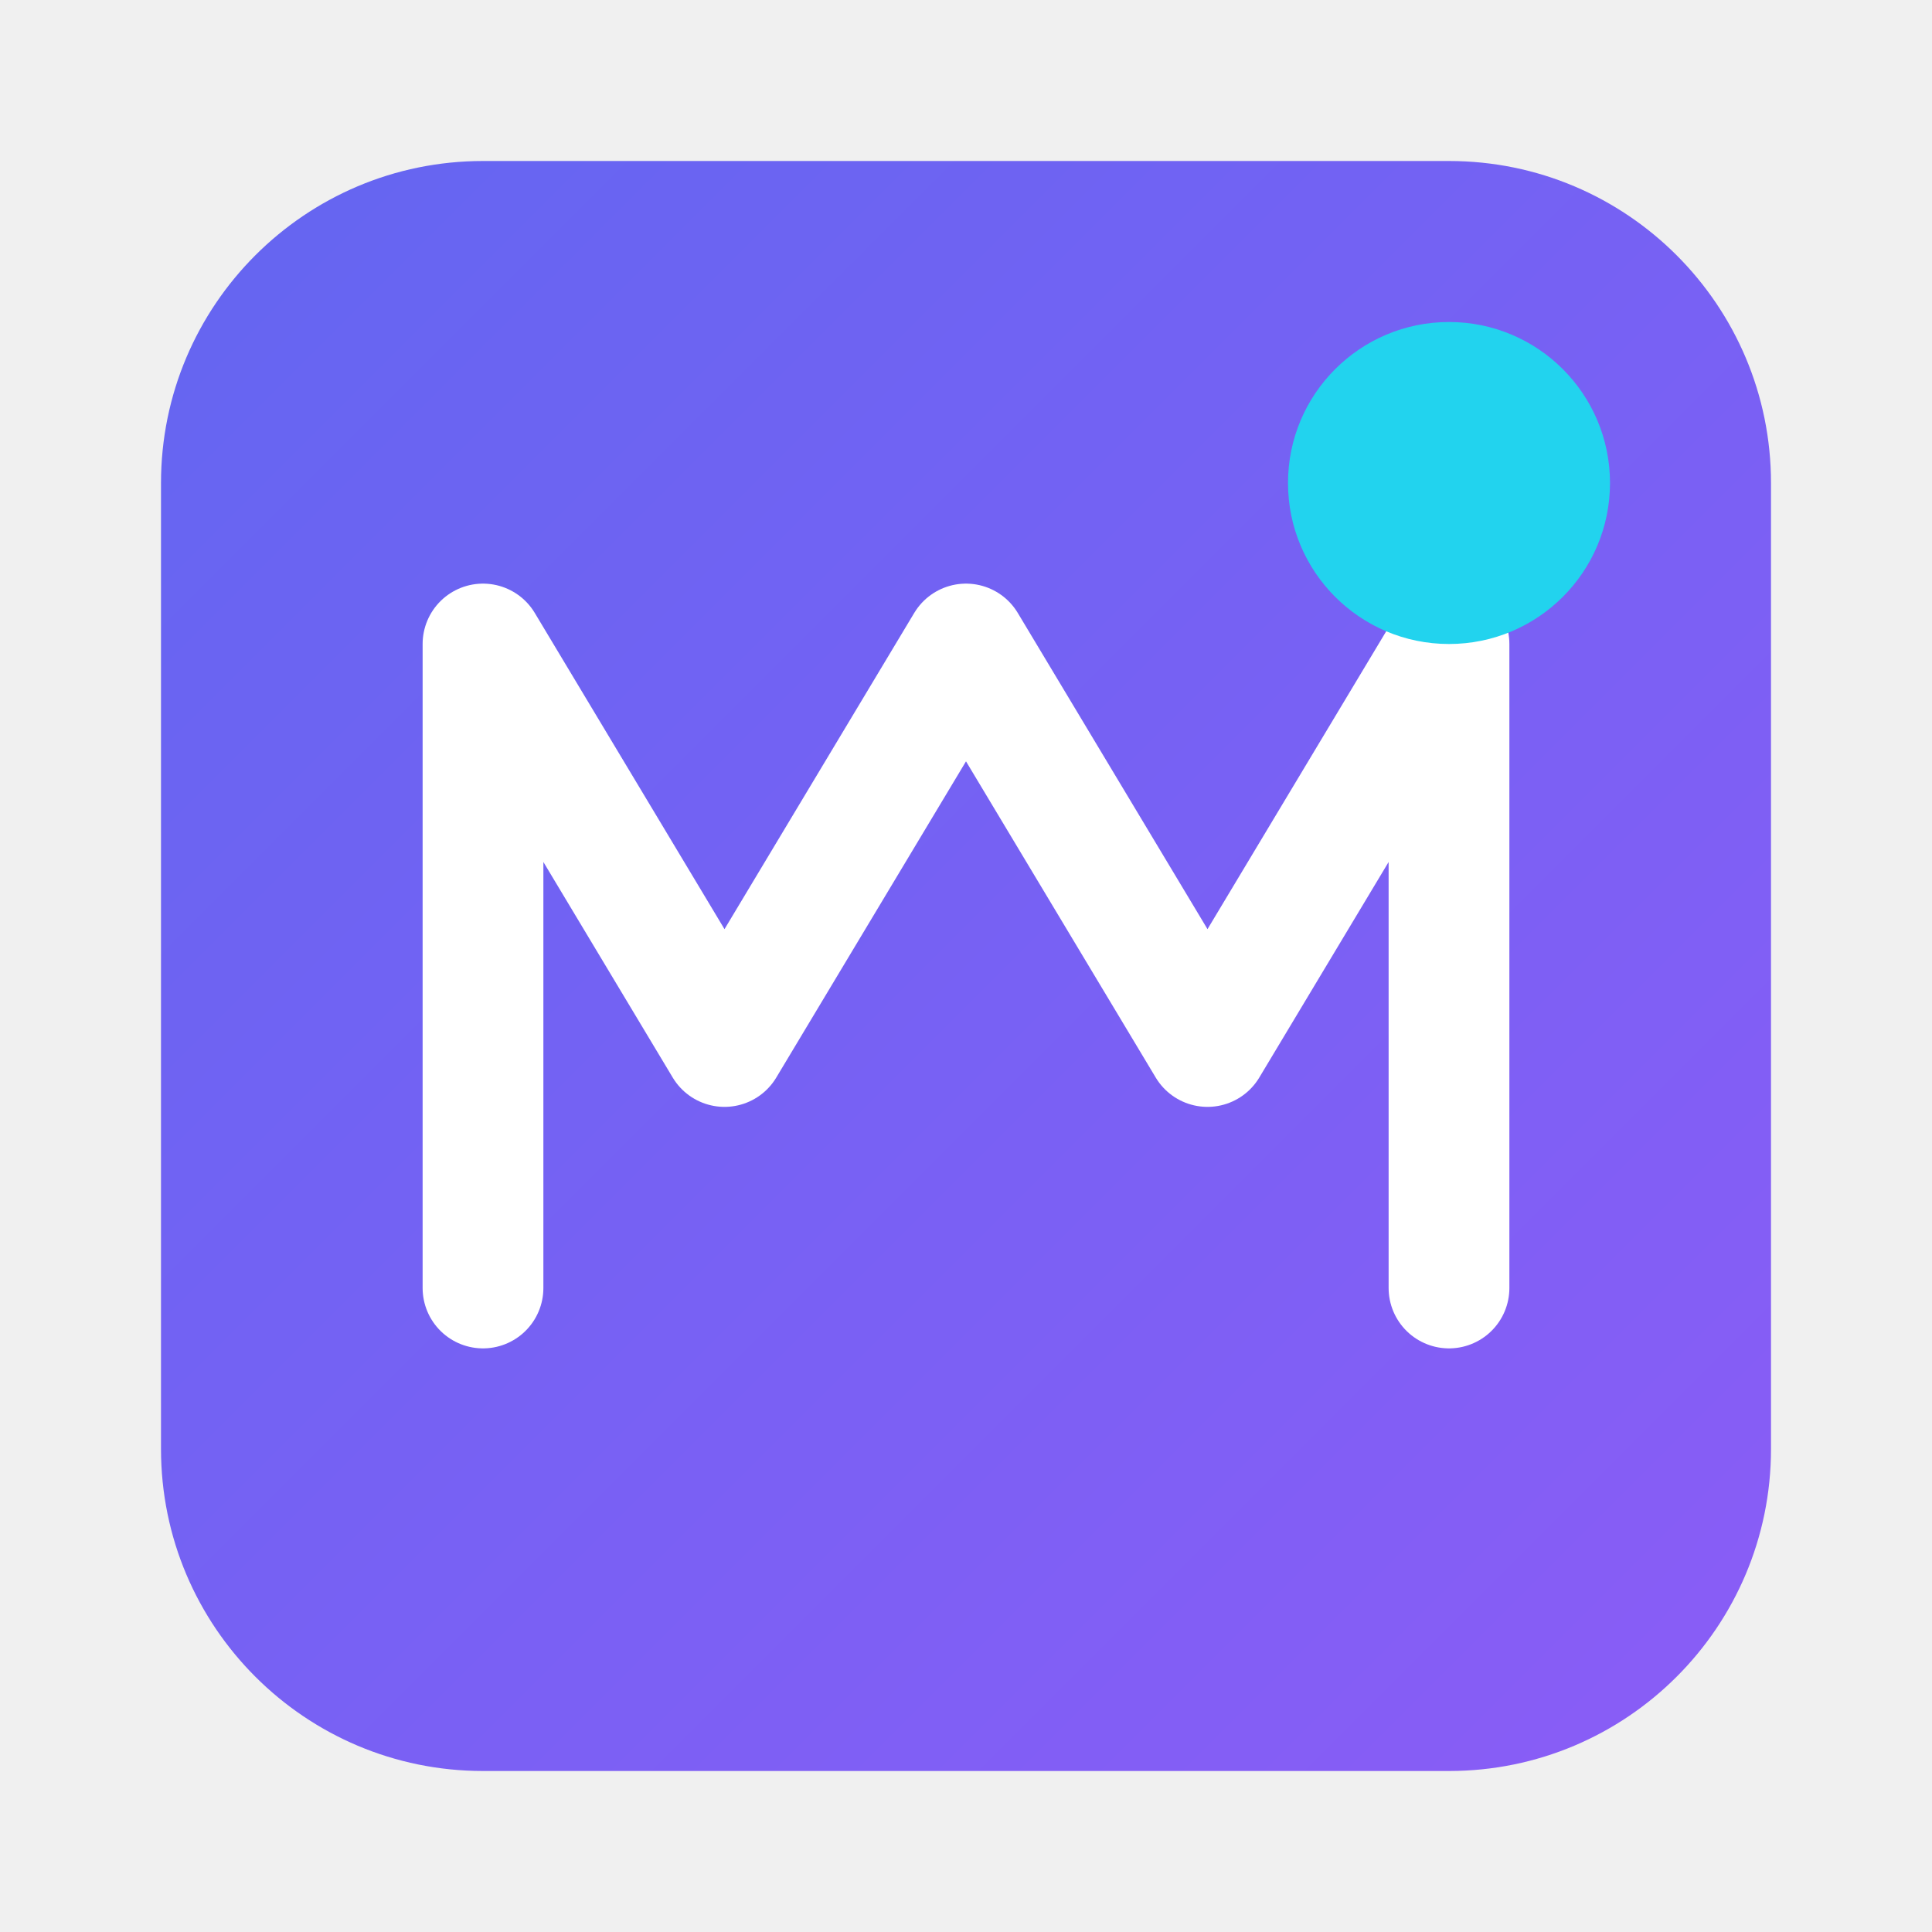
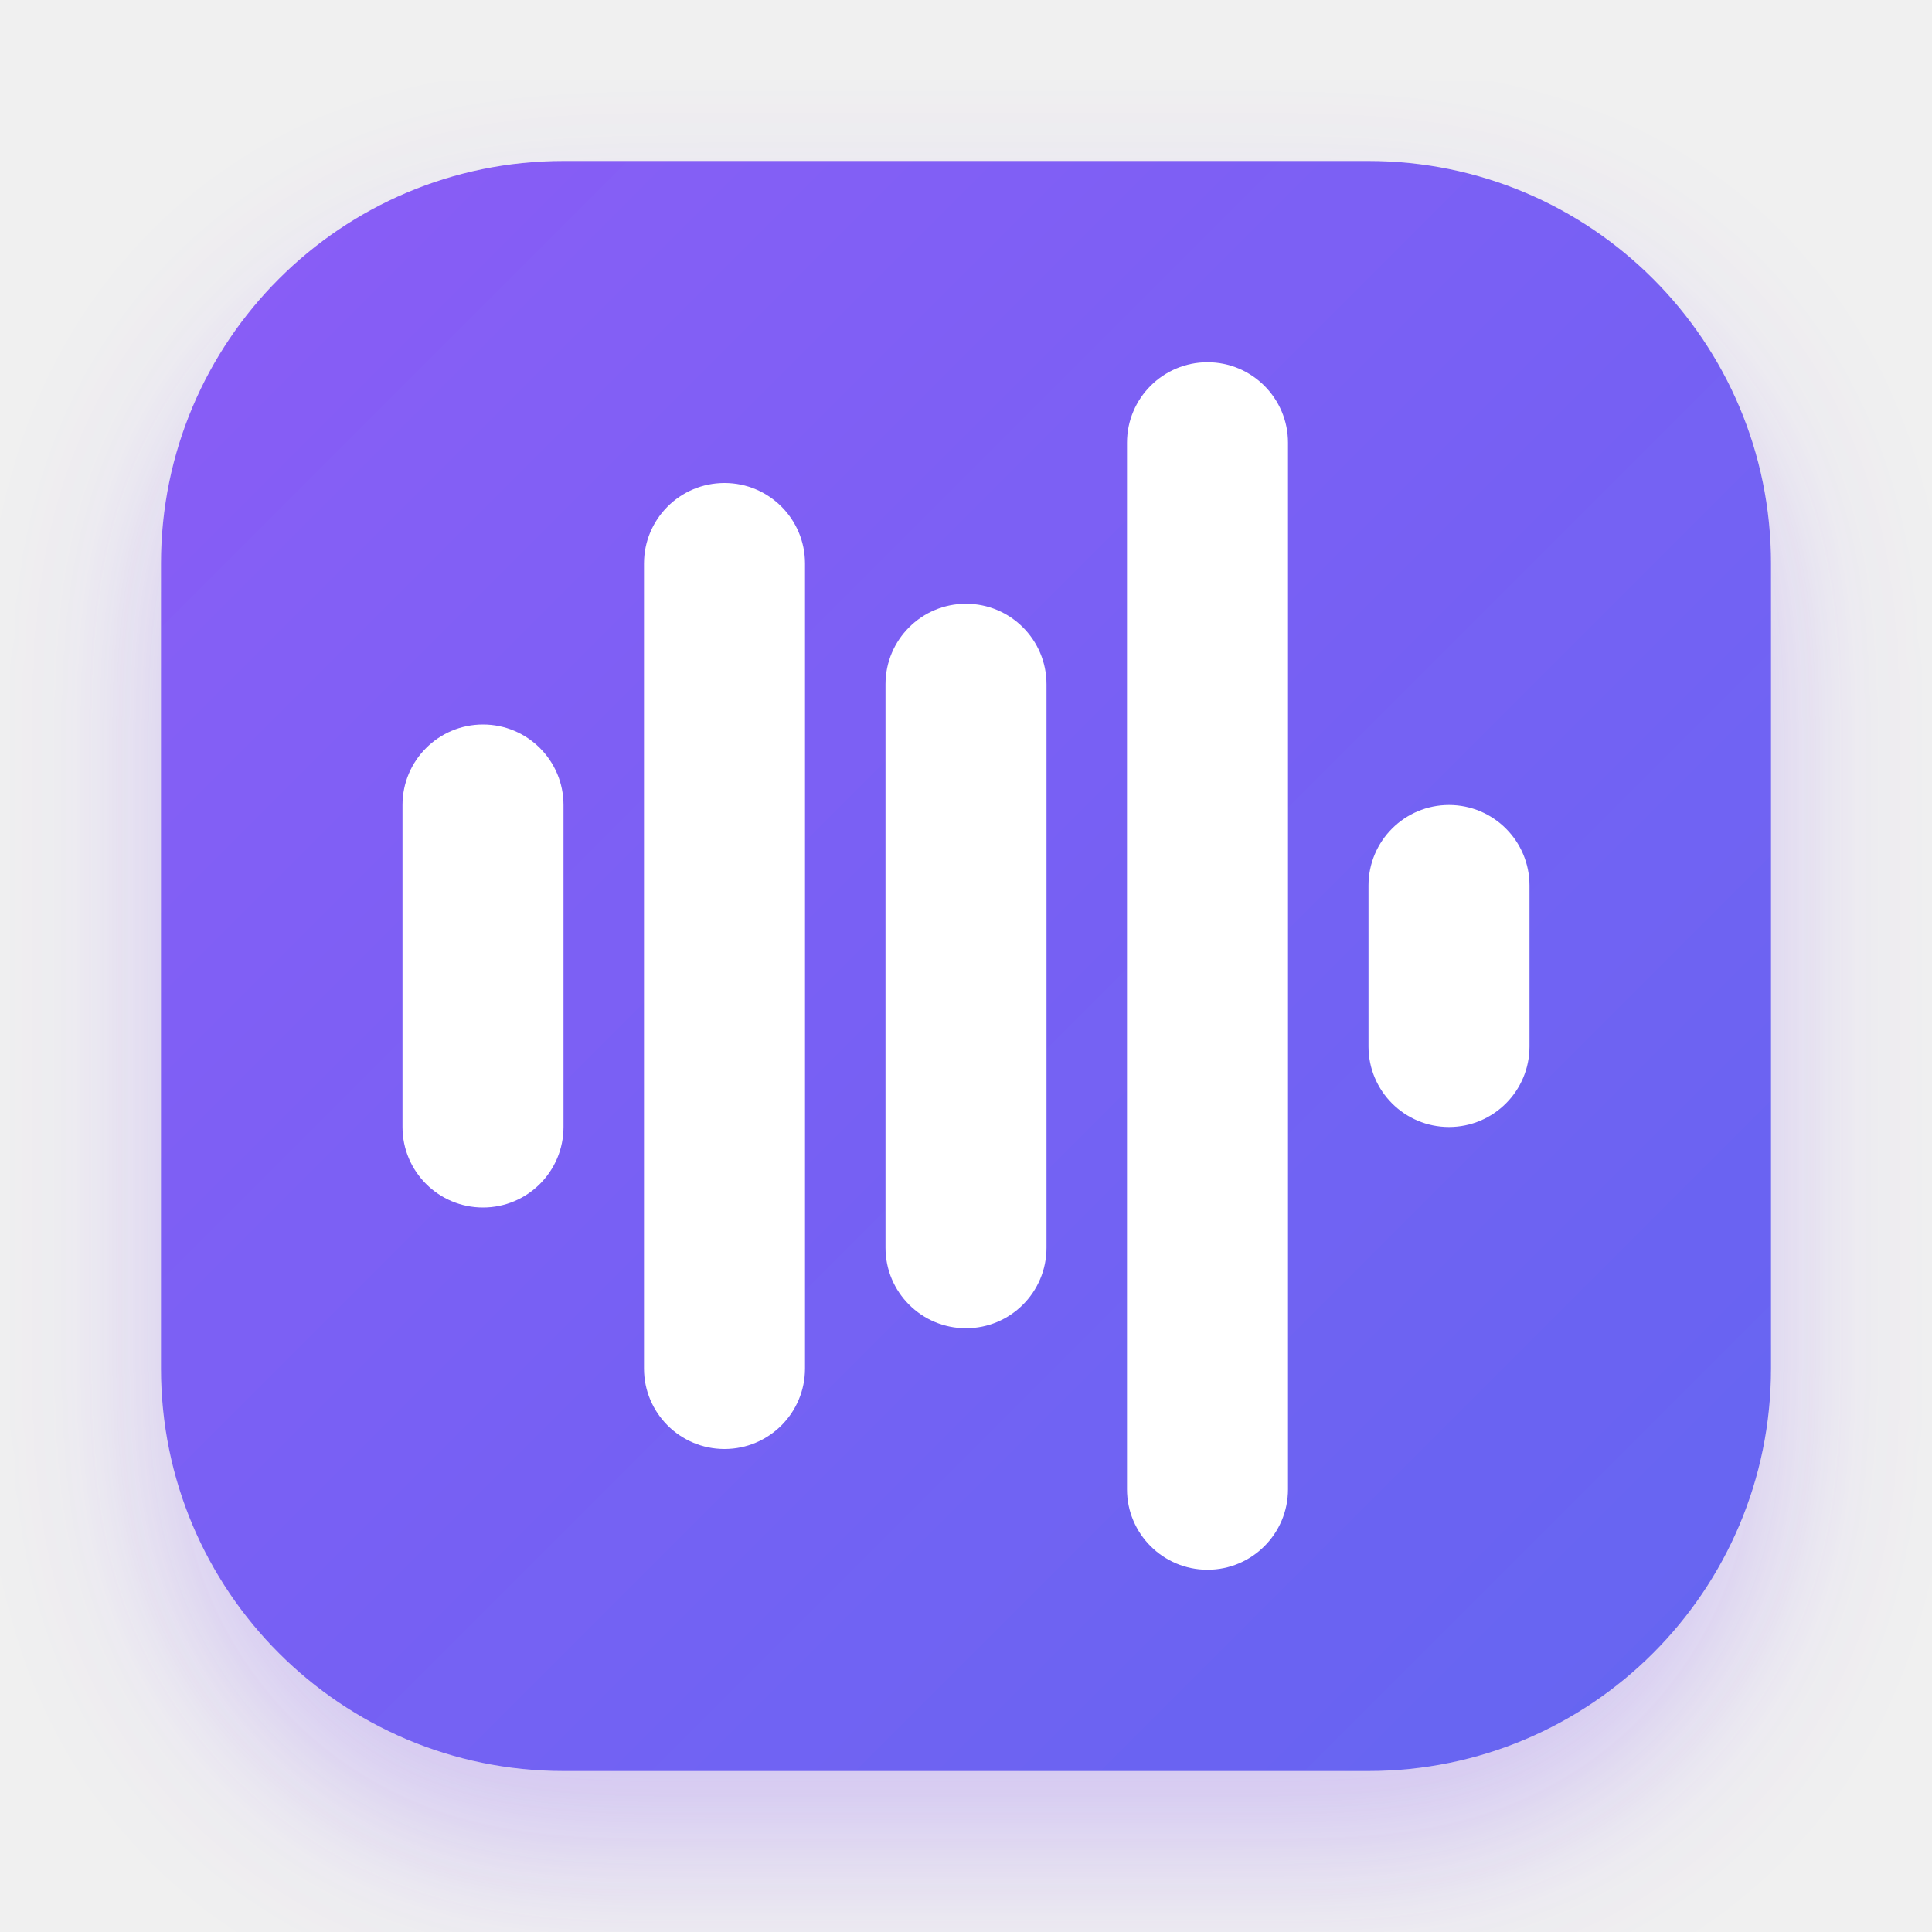
- <svg xmlns="http://www.w3.org/2000/svg" viewBox="0 0 48 48" width="48" height="48">
+ <svg xmlns="http://www.w3.org/2000/svg" viewBox="0 0 48 48" fill="none">
  <defs>
    <linearGradient id="iconGradient" x1="0%" y1="0%" x2="100%" y2="100%">
-       <stop offset="0%" style="stop-color:#6366f1;stop-opacity:1" />
-       <stop offset="100%" style="stop-color:#8b5cf6;stop-opacity:1" />
+       <stop offset="0%" style="stop-color:#8b5cf6" />
+       <stop offset="100%" style="stop-color:#6366f1" />
    </linearGradient>
+     <filter id="shadow" x="-20%" y="-20%" width="140%" height="140%">
+       <feDropShadow dx="0" dy="2" stdDeviation="2" flood-color="#8b5cf6" flood-opacity="0.3" />
+     </filter>
  </defs>
-   <rect x="4" y="4" width="40" height="40" rx="8" fill="url(#iconGradient)" />
-   <path d="M12 32 L12 16 L18 26 L24 16 L30 26 L36 16 L36 32" stroke="white" stroke-width="3" stroke-linecap="round" stroke-linejoin="round" fill="none" />
-   <circle cx="36" cy="12" r="4" fill="#22d3ee" />
+   <rect x="4" y="4" width="40" height="40" rx="10" fill="url(#iconGradient)" filter="url(#shadow)" />
+   <rect x="10" y="18" width="4" height="12" rx="2" fill="white" />
+   <rect x="16" y="12" width="4" height="24" rx="2" fill="white" />
+   <rect x="22" y="15" width="4" height="18" rx="2" fill="white" />
+   <rect x="28" y="9" width="4" height="30" rx="2" fill="white" />
+   <rect x="34" y="20" width="4" height="8" rx="2" fill="white" />
</svg>
